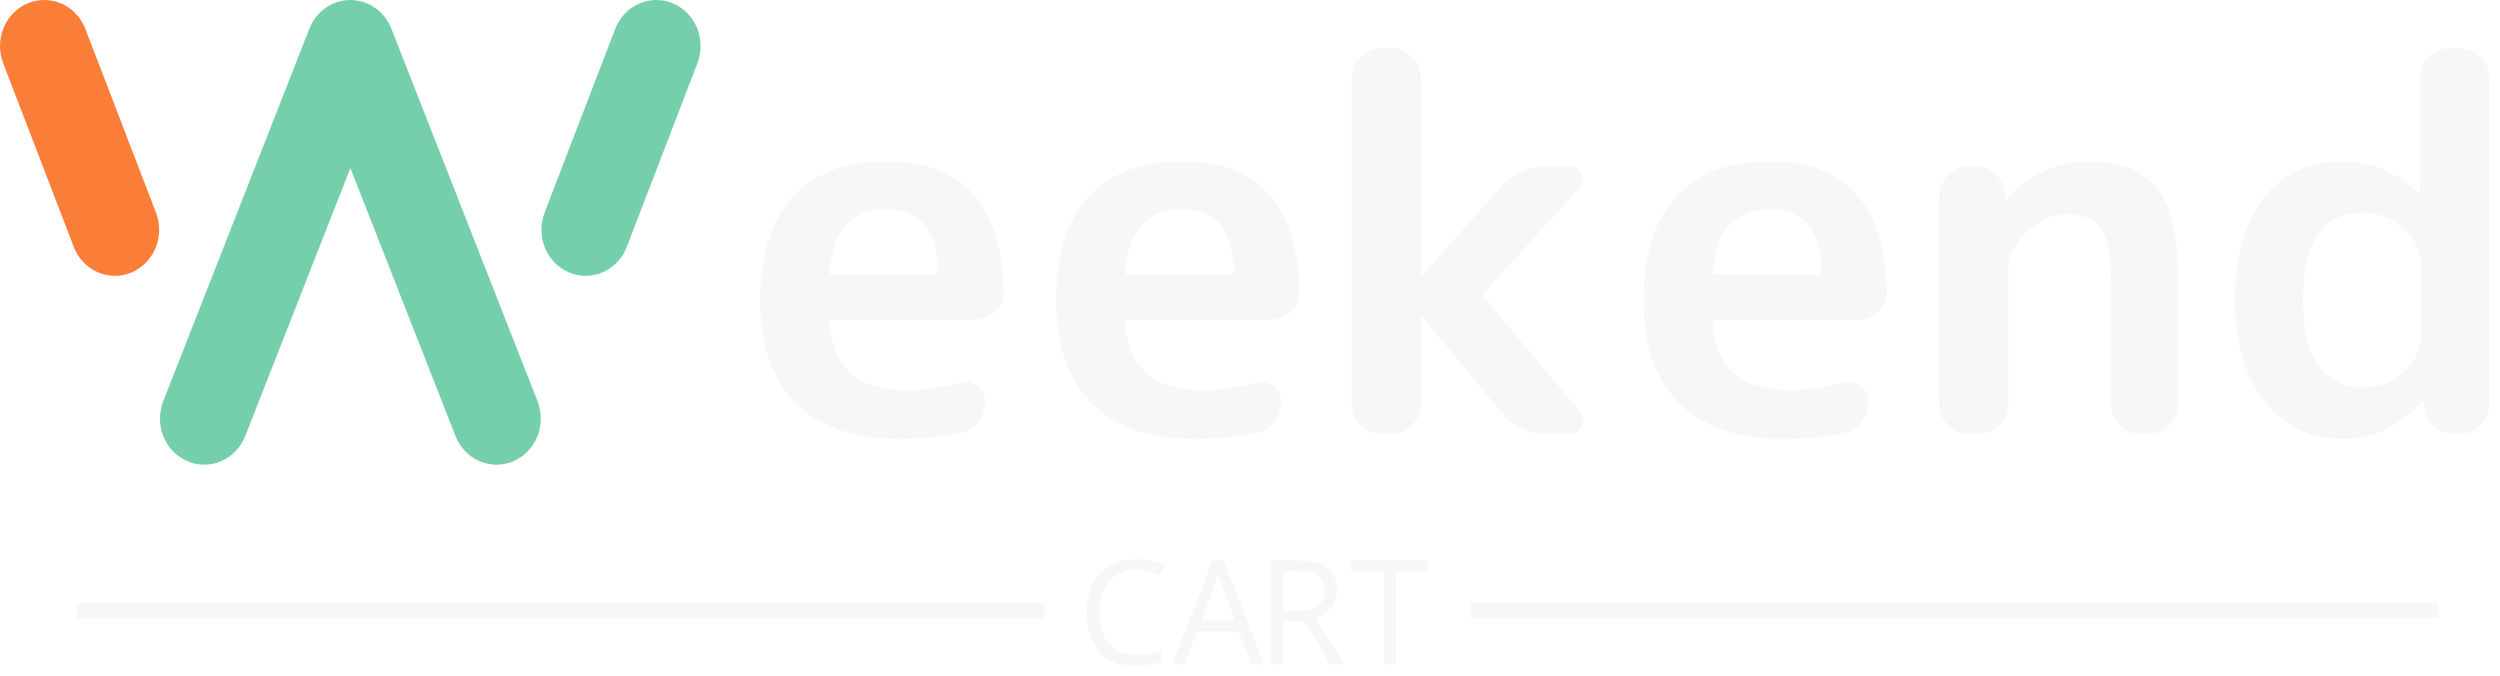
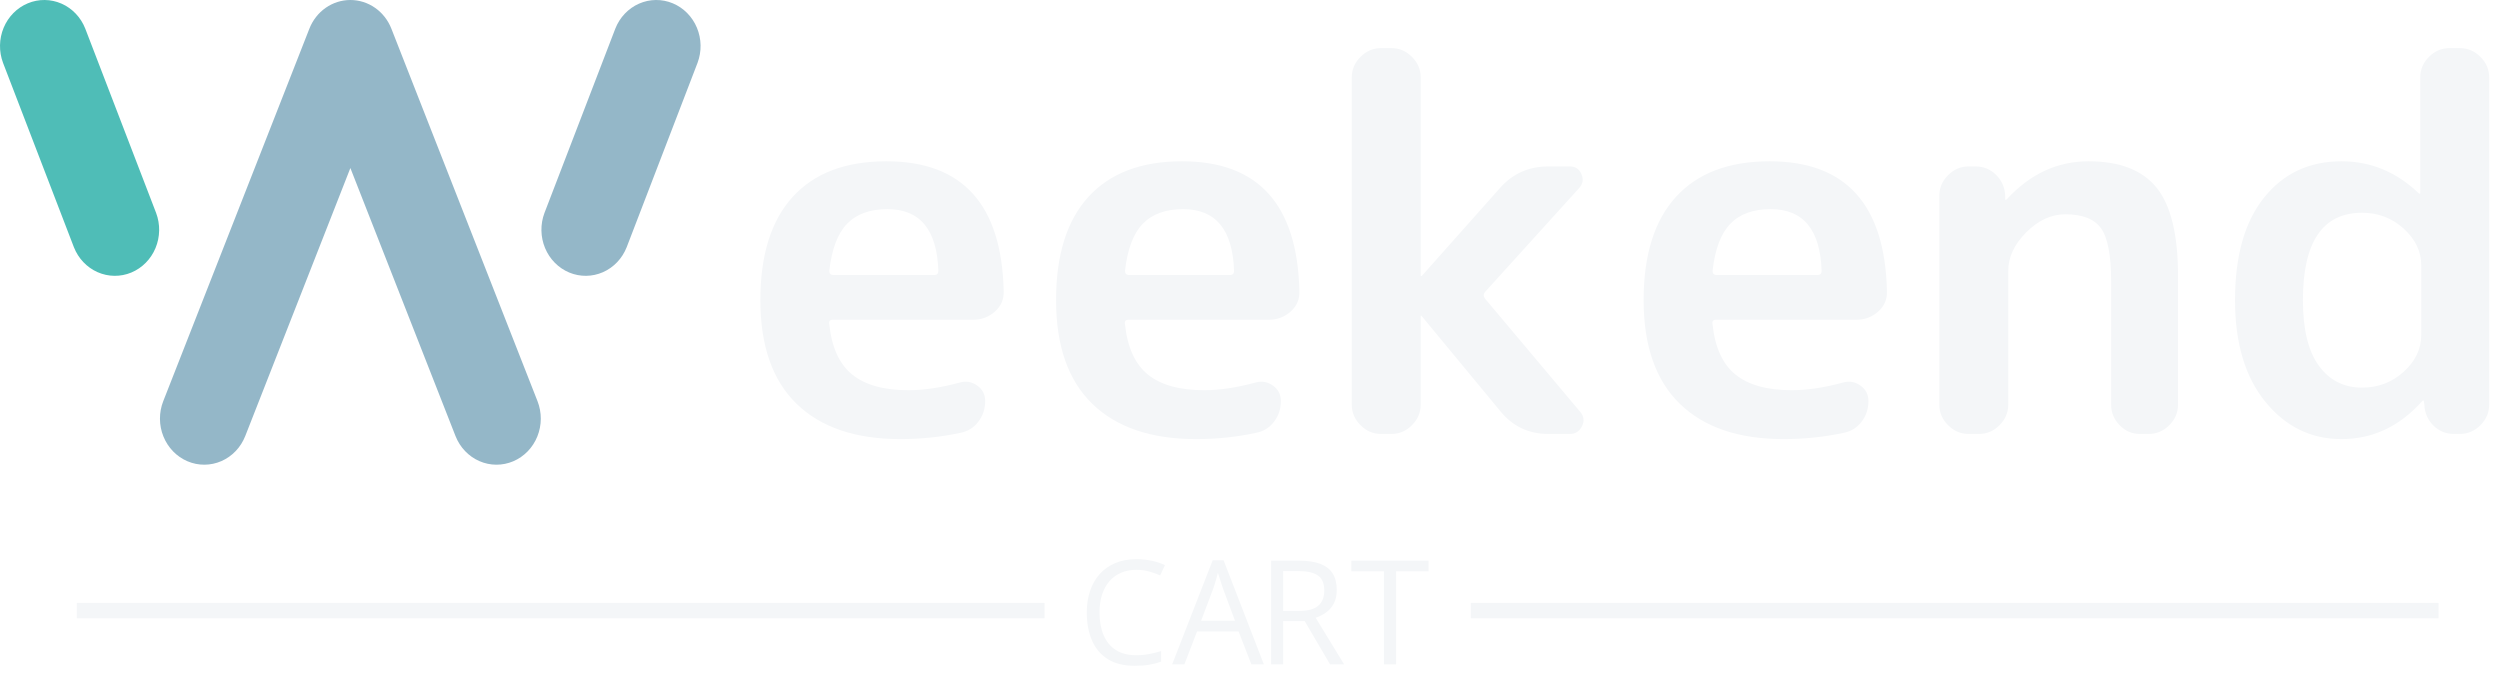
<svg xmlns="http://www.w3.org/2000/svg" viewBox="0 0 2604 704" width="2604" height="704" role="img" aria-label="WeekendCart">
  <g id="weekendcart-logo">
    <g id="mark">
-       <g id="mark-accent" fill="#fa7e38">
+       <g id="mark-accent" fill="#4fbdb7">
        <path d="M3.172 65.492L76.97 257.494C81.581 269.215 90.457 278.564 101.664 283.504C112.87 288.444 125.499 288.574 136.797 283.867C148.095 279.159 157.148 269.995 161.983 258.372C166.817 246.749 167.041 233.608 162.606 221.813L88.808 29.812C84.196 18.091 75.32 8.742 64.114 3.802C52.907 -1.138 40.279 -1.269 28.981 3.439C17.682 8.146 8.629 17.31 3.795 28.933C-1.039 40.557 -1.263 53.697 3.172 65.492Z" />
      </g>
-       <g id="mark-peak" fill="#76cfab">
+       <g id="mark-peak" fill="#94b7c8">
        <path d="M170.041 417.862L322.249 29.86C325.712 21.031 331.623 13.476 339.229 8.158C346.834 2.84 355.789 0 364.952 0C374.115 0 383.07 2.84 390.676 8.158C398.281 13.476 404.192 21.031 407.655 29.86L559.864 417.862C564.492 429.649 564.431 442.865 559.695 454.605C554.96 466.345 545.936 475.646 534.611 480.463C529.003 482.848 522.999 484.059 516.941 484.029C510.883 483.999 504.89 482.728 499.304 480.288C488.023 475.359 479.086 465.969 474.458 454.182L364.952 175.021L255.447 454.182C250.818 465.969 241.881 475.359 230.6 480.288C219.319 485.216 206.619 485.279 195.293 480.463C183.968 475.646 174.945 466.345 170.209 454.605C165.473 442.865 165.413 429.649 170.041 417.862Z" />
      </g>
-       <g id="mark-tail" fill="#76cfab">
+       <g id="mark-tail" fill="#94b7c8">
        <path d="M640.912 29.812L567.114 221.813C562.679 233.608 562.903 246.749 567.737 258.372C572.572 269.995 581.624 279.159 592.923 283.867C604.221 288.574 616.85 288.444 628.056 283.504C639.263 278.564 648.139 269.215 652.75 257.494L726.548 65.492C730.983 53.697 730.759 40.557 725.925 28.933C721.091 17.31 712.038 8.146 700.739 3.439C689.441 -1.269 676.813 -1.138 665.606 3.802C654.4 8.742 645.524 18.091 640.912 29.812Z" />
      </g>
    </g>
    <g id="wordmark">
-       <g id="letter-e-1" fill="#f7f7f6">
+       <g id="letter-e-1" fill="#f4f6f8">
        <path d="M924.36 217.84C906.147 217.84 892.12 222.933 882.28 233.12C872.467 243.28 866.307 259.613 863.8 282.12C863.8 285 865.227 286.44 868.08 286.44H973.12C975.973 286.44 977.4 285 977.4 282.12C975.987 239.267 958.307 217.84 924.36 217.84ZM937.76 457.36C890.96 457.36 854.96 445.12 829.76 420.64C804.587 396.187 792 360.2 792 312.68C792 265.533 803.253 229.627 825.76 204.96C848.267 180.32 880.773 168 923.28 168C1002.59 168 1043.31 213.013 1045.44 303.04C1045.81 311.6 1042.79 318.747 1036.36 324.48C1029.93 330.187 1022.43 333.04 1013.84 333.04H867.56C864.333 333.04 863.08 334.653 863.8 337.88C866.307 361.8 874.253 379.213 887.64 390.12C901.053 401 920.613 406.44 946.32 406.44C962.4 406.44 980.267 403.76 999.92 398.4C1006.35 396.613 1012.33 397.693 1017.88 401.64C1023.4 405.56 1026.16 410.92 1026.16 417.72C1026.16 425.933 1023.75 433.16 1018.92 439.4C1014.09 445.667 1007.76 449.507 999.92 450.92C979.92 455.213 959.2 457.36 937.76 457.36Z" />
      </g>
-       <g id="letter-e-2" fill="#f7f7f6">
+       <g id="letter-e-2" fill="#f4f6f8">
        <path d="M1232.36 217.84C1214.15 217.84 1200.12 222.933 1190.28 233.12C1180.47 243.28 1174.31 259.613 1171.8 282.12C1171.8 285 1173.23 286.44 1176.08 286.44H1281.12C1283.97 286.44 1285.4 285 1285.4 282.12C1283.99 239.267 1266.31 217.84 1232.36 217.84ZM1245.76 457.36C1198.96 457.36 1162.96 445.12 1137.76 420.64C1112.59 396.187 1100 360.2 1100 312.68C1100 265.533 1111.25 229.627 1133.76 204.96C1156.27 180.32 1188.77 168 1231.28 168C1310.59 168 1351.31 213.013 1353.44 303.04C1353.81 311.6 1350.79 318.747 1344.36 324.48C1337.93 330.187 1330.43 333.04 1321.84 333.04H1175.56C1172.33 333.04 1171.08 334.653 1171.8 337.88C1174.31 361.8 1182.25 379.213 1195.64 390.12C1209.05 401 1228.61 406.44 1254.32 406.44C1270.4 406.44 1288.27 403.76 1307.92 398.4C1314.35 396.613 1320.33 397.693 1325.88 401.64C1331.4 405.56 1334.16 410.92 1334.16 417.72C1334.16 425.933 1331.75 433.16 1326.92 439.4C1322.09 445.667 1315.76 449.507 1307.92 450.92C1287.92 455.213 1267.2 457.36 1245.76 457.36Z" />
      </g>
-       <g id="letter-k" fill="#f7f7f6">
+       <g id="letter-k" fill="#f4f6f8">
        <path d="M1449.28 452H1438.56C1430.32 452 1423.17 448.96 1417.12 442.88C1411.04 436.827 1408 429.68 1408 421.44V80.64C1408 72.427 1411.04 65.293 1417.12 59.24C1423.17 53.16 1430.32 50.12 1438.56 50.12H1449.28C1457.49 50.12 1464.63 53.16 1470.68 59.24C1476.76 65.293 1479.8 72.427 1479.8 80.64V286.96C1479.8 287.307 1479.97 287.48 1480.32 287.48H1480.88L1562.32 195.88C1575.55 180.867 1592.33 173.36 1612.68 173.36H1635.2C1640.91 173.36 1644.92 176.04 1647.24 181.4C1649.56 186.76 1648.76 191.587 1644.84 195.88L1546.8 304.12C1545.01 306.253 1545.01 308.573 1546.8 311.08L1645.92 428.96C1649.84 433.6 1650.47 438.6 1647.8 443.96C1645.11 449.32 1640.91 452 1635.2 452H1612.68C1592.33 452 1575.73 444.147 1562.88 428.44L1480.88 329.28C1480.88 328.933 1480.69 328.76 1480.32 328.76C1479.97 328.76 1479.8 328.933 1479.8 329.28V421.44C1479.8 429.68 1476.76 436.827 1470.68 442.88C1464.63 448.96 1457.49 452 1449.28 452Z" />
      </g>
-       <g id="letter-e-3" fill="#f7f7f6">
+       <g id="letter-e-3" fill="#f4f6f8">
        <path d="M1844.36 217.84C1826.15 217.84 1812.12 222.933 1802.28 233.12C1792.47 243.28 1786.31 259.613 1783.8 282.12C1783.8 285 1785.23 286.44 1788.08 286.44H1893.12C1895.97 286.44 1897.4 285 1897.4 282.12C1895.99 239.267 1878.31 217.84 1844.36 217.84ZM1857.76 457.36C1810.96 457.36 1774.96 445.12 1749.76 420.64C1724.59 396.187 1712 360.2 1712 312.68C1712 265.533 1723.25 229.627 1745.76 204.96C1768.27 180.32 1800.77 168 1843.28 168C1922.59 168 1963.31 213.013 1965.44 303.04C1965.81 311.6 1962.79 318.747 1956.36 324.48C1949.93 330.187 1942.43 333.04 1933.84 333.04H1787.56C1784.33 333.04 1783.08 334.653 1783.8 337.88C1786.31 361.8 1794.25 379.213 1807.64 390.12C1821.05 401 1840.61 406.44 1866.32 406.44C1882.4 406.44 1900.27 403.76 1919.92 398.4C1926.35 396.613 1932.33 397.693 1937.88 401.64C1943.4 405.56 1946.16 410.92 1946.16 417.72C1946.16 425.933 1943.75 433.16 1938.92 439.4C1934.09 445.667 1927.76 449.507 1919.92 450.92C1899.92 455.213 1879.2 457.36 1857.76 457.36Z" />
      </g>
-       <g id="letter-n" fill="#f7f7f6">
+       <g id="letter-n" fill="#f4f6f8">
        <path d="M2061.28 452H2050.56C2042.32 452 2035.17 448.96 2029.12 442.88C2023.04 436.827 2020 429.68 2020 421.44V203.92C2020 195.68 2023.04 188.533 2029.12 182.48C2035.17 176.4 2042.32 173.36 2050.56 173.36H2057.52C2066.08 173.36 2073.31 176.307 2079.2 182.2C2085.09 188.093 2088.23 195.333 2088.6 203.92V207.64C2088.6 208.013 2088.77 208.2 2089.12 208.2C2089.49 208.2 2089.85 208.013 2090.2 207.64C2114.49 181.213 2142.89 168 2175.4 168C2207.91 168 2231.57 177.2 2246.4 195.6C2261.23 214 2268.64 244.627 2268.64 287.48V421.44C2268.64 429.68 2265.6 436.827 2259.52 442.88C2253.44 448.96 2246.29 452 2238.08 452H2229C2220.76 452 2213.69 448.96 2207.8 442.88C2201.91 436.827 2198.96 429.68 2198.96 421.44V292.84C2198.96 266.067 2195.48 247.76 2188.52 237.92C2181.56 228.107 2169.15 223.2 2151.28 223.2C2136.64 223.2 2123.07 229.453 2110.56 241.96C2098.05 254.467 2091.8 267.853 2091.8 282.12V421.44C2091.8 429.68 2088.76 436.827 2082.68 442.88C2076.63 448.96 2069.49 452 2061.28 452Z" />
      </g>
-       <g id="letter-d" fill="#f7f7f6">
+       <g id="letter-d" fill="#f4f6f8">
        <path d="M2460.36 221.6C2419.27 221.6 2398.72 251.96 2398.72 312.68C2398.72 343.053 2404.27 365.827 2415.36 381C2426.43 396.173 2441.43 403.76 2460.36 403.76C2477.13 403.76 2491.6 398.227 2503.76 387.16C2515.89 376.093 2521.96 363.413 2521.96 349.12V276.24C2521.96 261.947 2515.89 249.267 2503.76 238.2C2491.6 227.133 2477.13 221.6 2460.36 221.6ZM2438.92 457.36C2407.13 457.36 2380.69 444.413 2359.6 418.52C2338.53 392.627 2328 357.347 2328 312.68C2328 266.6 2338.09 230.96 2358.28 205.76C2378.47 180.587 2405.35 168 2438.92 168C2469.29 168 2496.08 179.08 2519.28 201.24C2519.65 201.587 2520.01 201.76 2520.36 201.76C2520.73 201.76 2520.92 201.587 2520.92 201.24V80.64C2520.92 72.427 2523.95 65.293 2530 59.24C2536.08 53.16 2543.23 50.12 2551.44 50.12H2562.16C2570.37 50.12 2577.52 53.16 2583.6 59.24C2589.68 65.293 2592.72 72.427 2592.72 80.64V421.44C2592.72 429.68 2589.68 436.827 2583.6 442.88C2577.52 448.96 2570.37 452 2562.16 452H2556.28C2547.69 452 2540.45 449.053 2534.56 443.16C2528.67 437.267 2525.55 430.027 2525.2 421.44L2524.64 417.72C2524.64 417.347 2524.47 417.16 2524.12 417.16C2523.77 417.16 2523.41 417.347 2523.04 417.72C2499.47 444.147 2471.43 457.36 2438.92 457.36Z" />
      </g>
    </g>
    <g id="tagline">
-       <g id="rule-left" fill="#f7f7f6">
+       <g id="rule-left" fill="#f4f6f8">
        <path d="M80 627.999H1088V643.999H80V627.999Z" />
      </g>
-       <g id="tagline-C" fill="#f7f7f6">
+       <g id="tagline-C" fill="#f4f6f8">
        <path d="M1183.72 593.519C1177.75 593.519 1172.39 594.546 1167.64 596.599C1162.89 598.653 1158.85 601.599 1155.52 605.439C1152.21 609.306 1149.67 613.973 1147.88 619.439C1146.12 624.906 1145.24 631.066 1145.24 637.919C1145.24 646.986 1146.65 654.853 1149.48 661.519C1152.31 668.186 1156.53 673.346 1162.16 676.999C1167.81 680.653 1174.88 682.479 1183.36 682.479C1188.19 682.479 1192.72 682.066 1196.96 681.239C1201.23 680.439 1205.37 679.426 1209.4 678.199V689.119C1205.48 690.586 1201.35 691.679 1197 692.399C1192.68 693.119 1187.53 693.479 1181.56 693.479C1170.57 693.479 1161.4 691.199 1154.04 686.639C1146.68 682.079 1141.17 675.639 1137.52 667.319C1133.84 658.999 1132 649.173 1132 637.839C1132 629.679 1133.15 622.213 1135.44 615.439C1137.73 608.666 1141.08 602.813 1145.48 597.879C1149.88 592.973 1155.29 589.173 1161.72 586.479C1168.15 583.786 1175.52 582.439 1183.84 582.439C1189.31 582.439 1194.59 582.986 1199.68 584.079C1204.75 585.146 1209.32 586.693 1213.4 588.719L1208.4 599.359C1204.93 597.786 1201.15 596.426 1197.04 595.279C1192.93 594.106 1188.49 593.519 1183.72 593.519Z" />
      </g>
-       <g id="tagline-A" fill="#f7f7f6">
+       <g id="tagline-A" fill="#f4f6f8">
        <path d="M1316.44 692H1303.44L1290.12 657.72H1246.84L1233.64 692H1220.92L1263.16 583.56H1274.48L1316.44 692ZM1251.08 646.56H1286.36L1273.72 612.52C1273.43 611.64 1272.95 610.186 1272.28 608.16C1271.64 606.133 1270.97 604.04 1270.28 601.88C1269.59 599.72 1269.01 597.973 1268.56 596.64C1268.08 598.666 1267.55 600.666 1266.96 602.64C1266.4 604.64 1265.85 606.493 1265.32 608.2C1264.79 609.906 1264.32 611.346 1263.92 612.52L1251.08 646.56Z" />
      </g>
-       <g id="tagline-R" fill="#f7f7f6">
+       <g id="tagline-R" fill="#f4f6f8">
        <path d="M1323.96 583.999H1353.12C1362 583.999 1369.33 585.092 1375.12 587.279C1380.91 589.466 1385.23 592.799 1388.08 597.279C1390.93 601.759 1392.36 607.479 1392.36 614.439C1392.36 620.146 1391.32 624.906 1389.24 628.719C1387.19 632.532 1384.48 635.626 1381.12 637.999C1377.79 640.372 1374.21 642.199 1370.4 643.479L1400.04 691.999H1385.4L1358.96 646.919H1336.52V691.999H1323.96V583.999ZM1352.4 594.839H1336.52V636.319H1353.64C1362.47 636.319 1368.96 634.519 1373.12 630.919C1377.28 627.319 1379.36 622.026 1379.36 615.039C1379.36 607.679 1377.16 602.479 1372.76 599.439C1368.33 596.372 1361.55 594.839 1352.4 594.839Z" />
      </g>
-       <g id="tagline-T" fill="#f7f7f6">
+       <g id="tagline-T" fill="#f4f6f8">
        <path d="M1454.16 595.079V691.999H1441.52V595.079H1407.56V583.999H1488V595.079H1454.16Z" />
      </g>
-       <g id="rule-right" fill="#f7f7f6">
+       <g id="rule-right" fill="#f4f6f8">
        <path d="M1532 627.999H2540V643.999H1532V627.999Z" />
      </g>
    </g>
  </g>
</svg>
